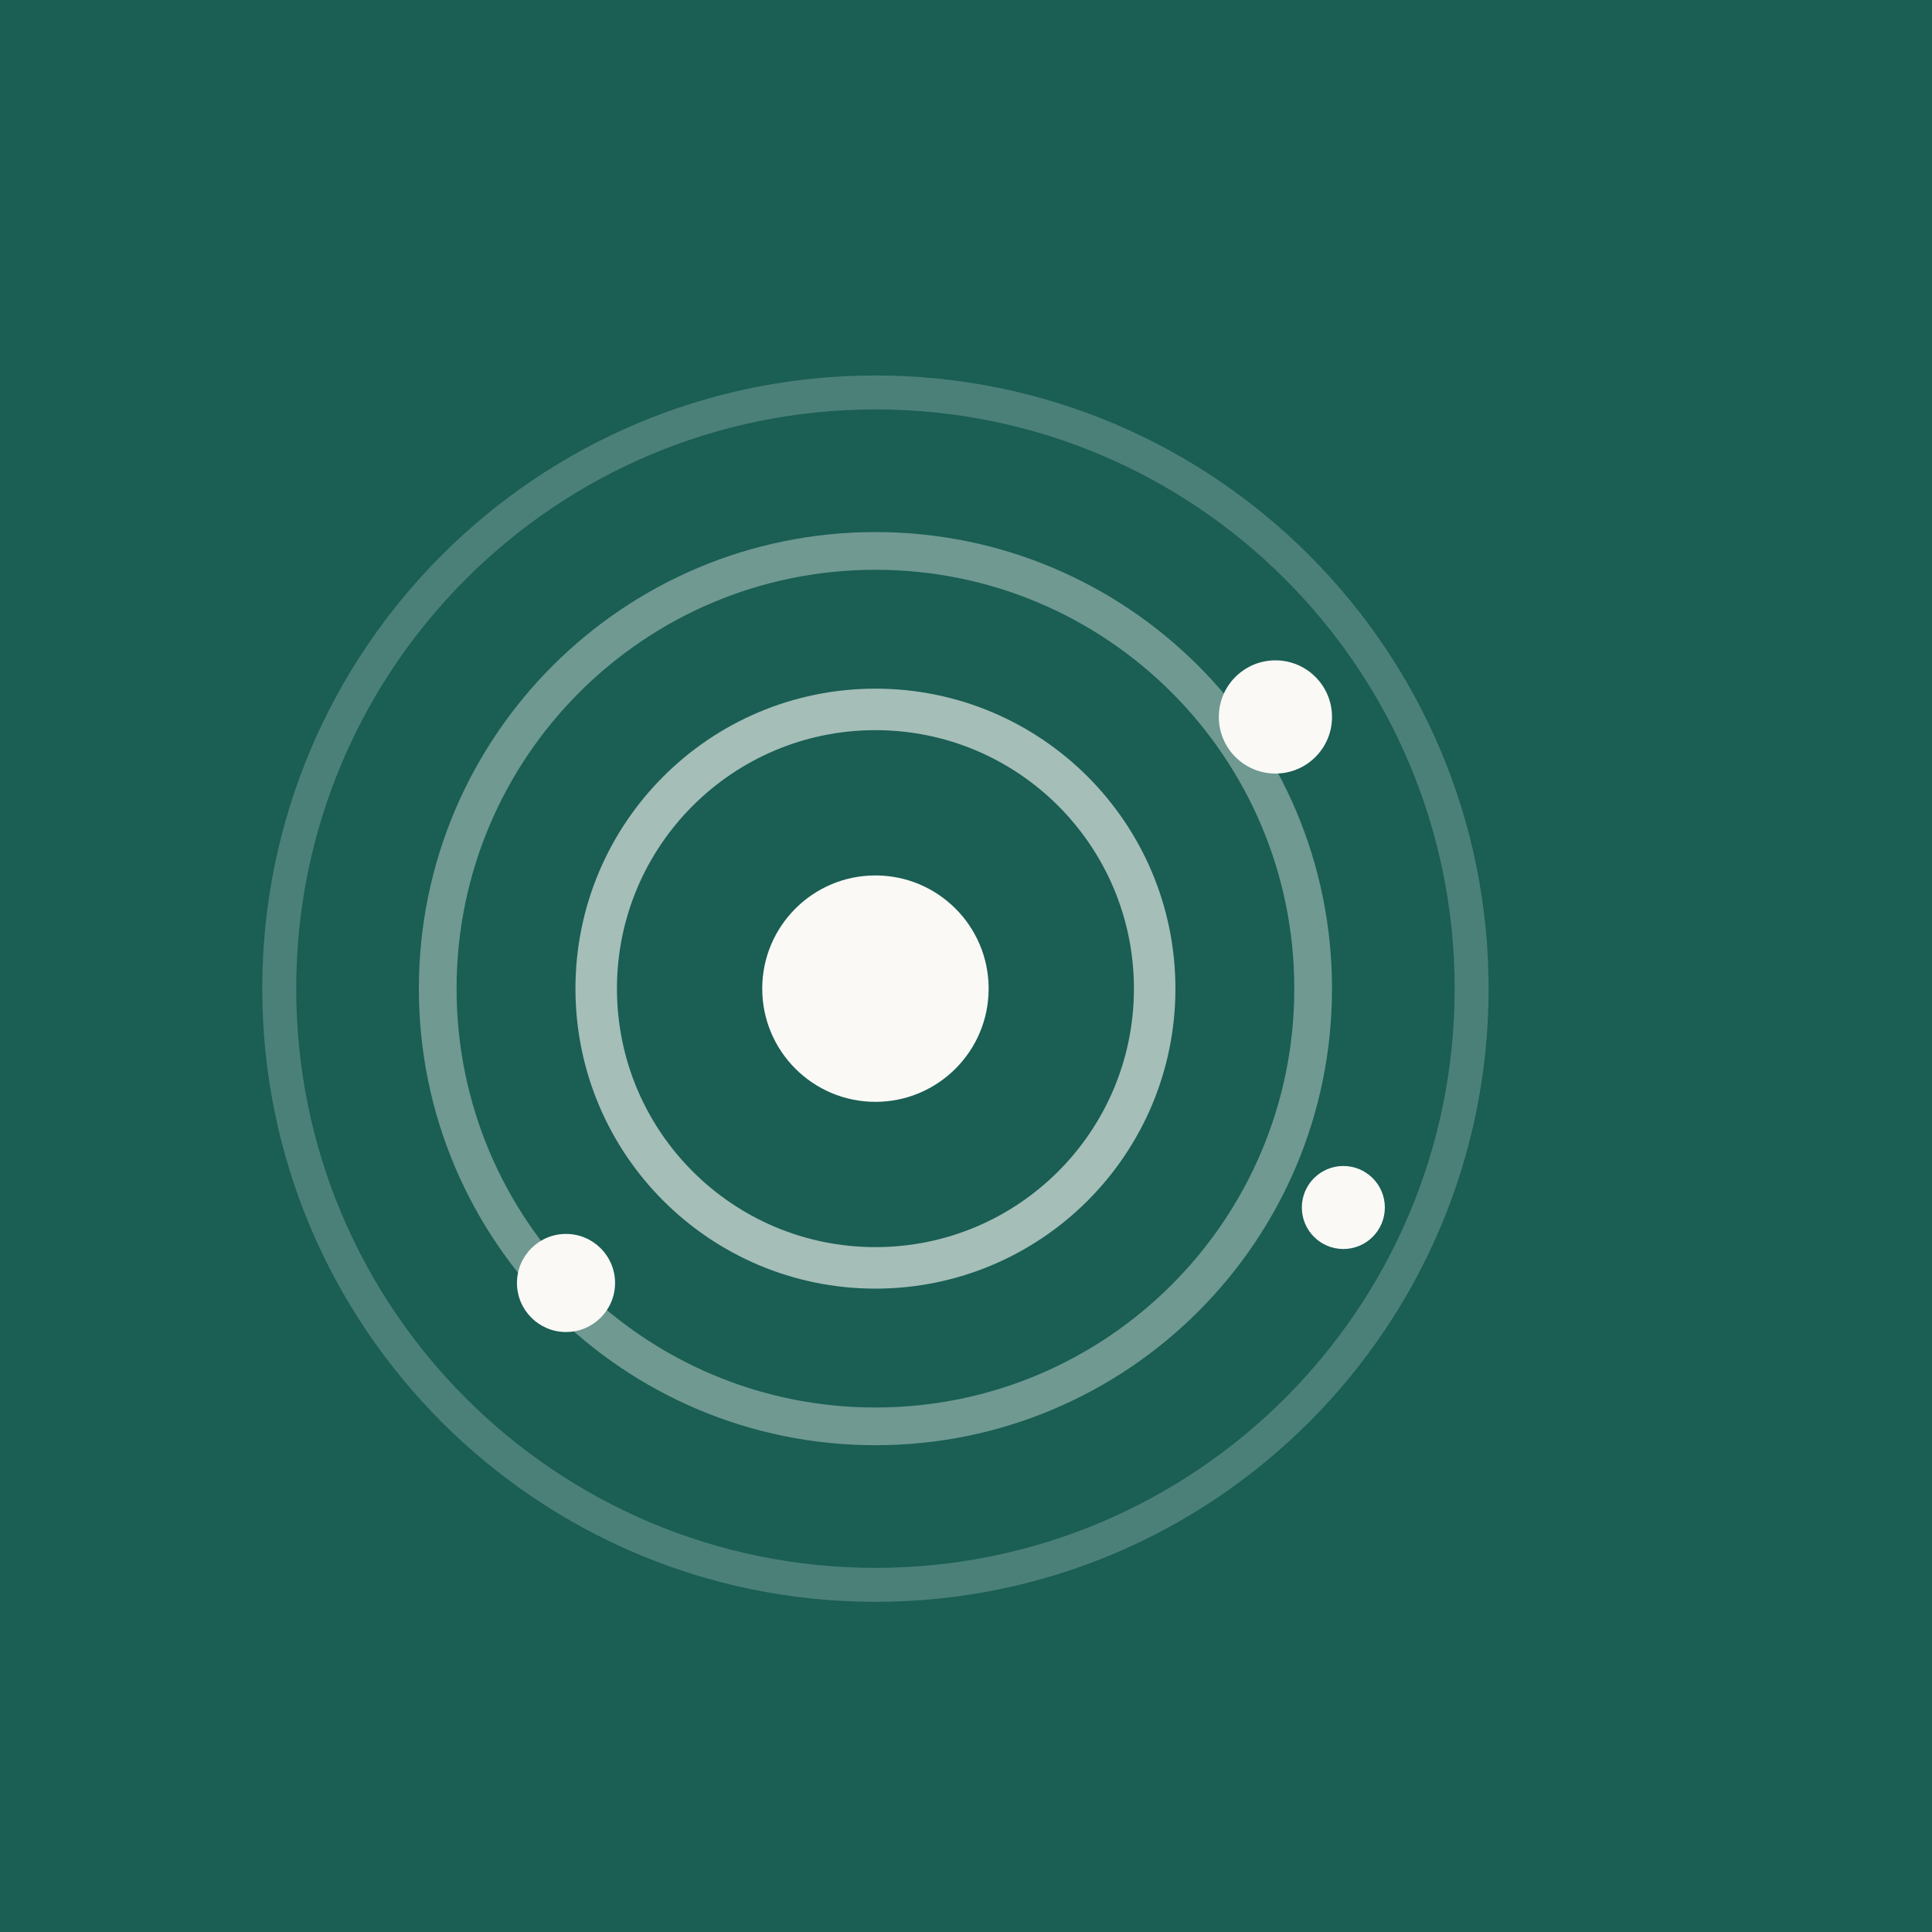
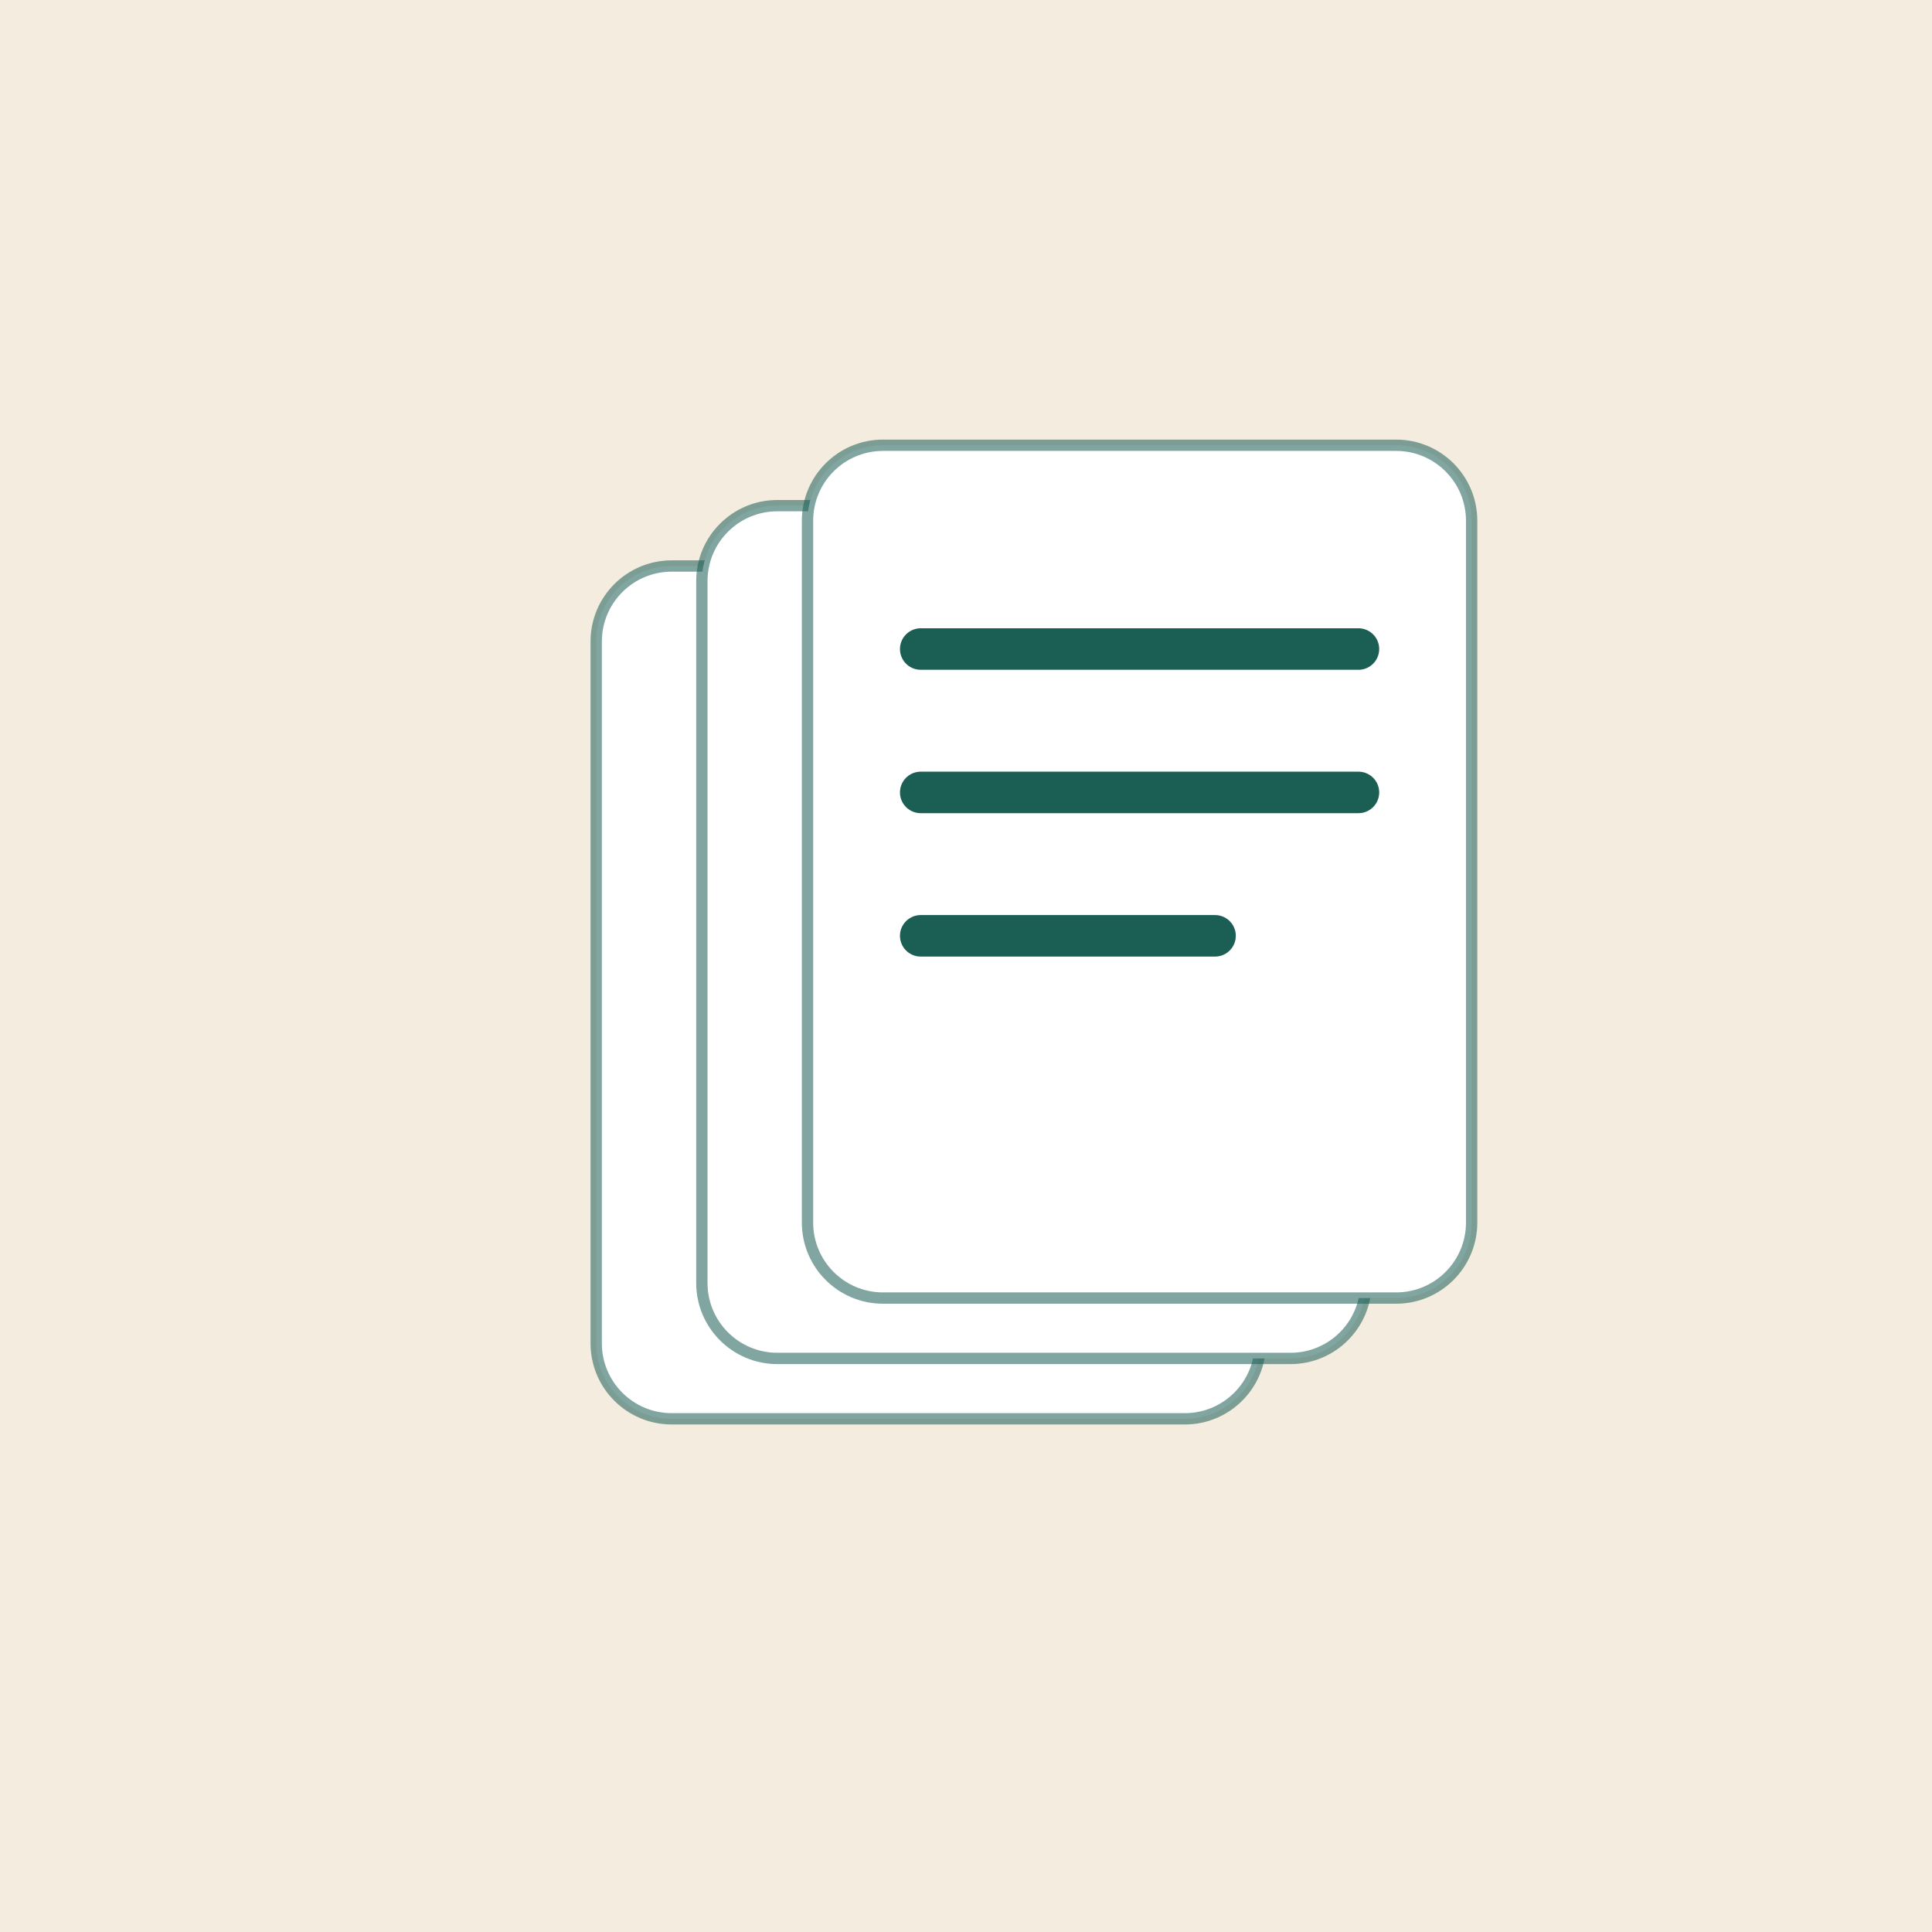
<svg xmlns="http://www.w3.org/2000/svg" viewBox="0 0 512 512" width="512" height="512" role="img" aria-label="論文レーダー">
-   <rect width="512" height="512" fill="#1a5e54" />
-   <g fill="none" stroke="#faf9f5" stroke-linecap="round">
-     <circle cx="232" cy="262" r="158" stroke-width="9" opacity="0.22" />
-     <circle cx="232" cy="262" r="116" stroke-width="10" opacity="0.38" />
-     <circle cx="232" cy="262" r="74" stroke-width="11" opacity="0.62" />
+   <rect width="512" height="512" fill="#f3ecdf" />
+   <g fill="#ffffff" stroke="#1a5e54" stroke-width="3" stroke-opacity="0.55">
+     <rect x="158" y="150" width="176" height="226" rx="20" />
+     <rect x="186" y="134" width="176" height="226" rx="20" />
+     <rect x="214" y="118" width="176" height="226" rx="20" />
  </g>
-   <g fill="#faf9f5">
-     <circle cx="232" cy="262" r="30" />
-     <circle cx="338" cy="190" r="15" />
-     <circle cx="150" cy="340" r="13" />
-     <circle cx="356" cy="320" r="11" />
+   <g stroke="#1a5e54" stroke-width="11" stroke-linecap="round">
+     <line x1="244" y1="172" x2="360" y2="172" />
+     <line x1="244" y1="210" x2="360" y2="210" />
+     <line x1="244" y1="248" x2="322" y2="248" />
  </g>
</svg>
